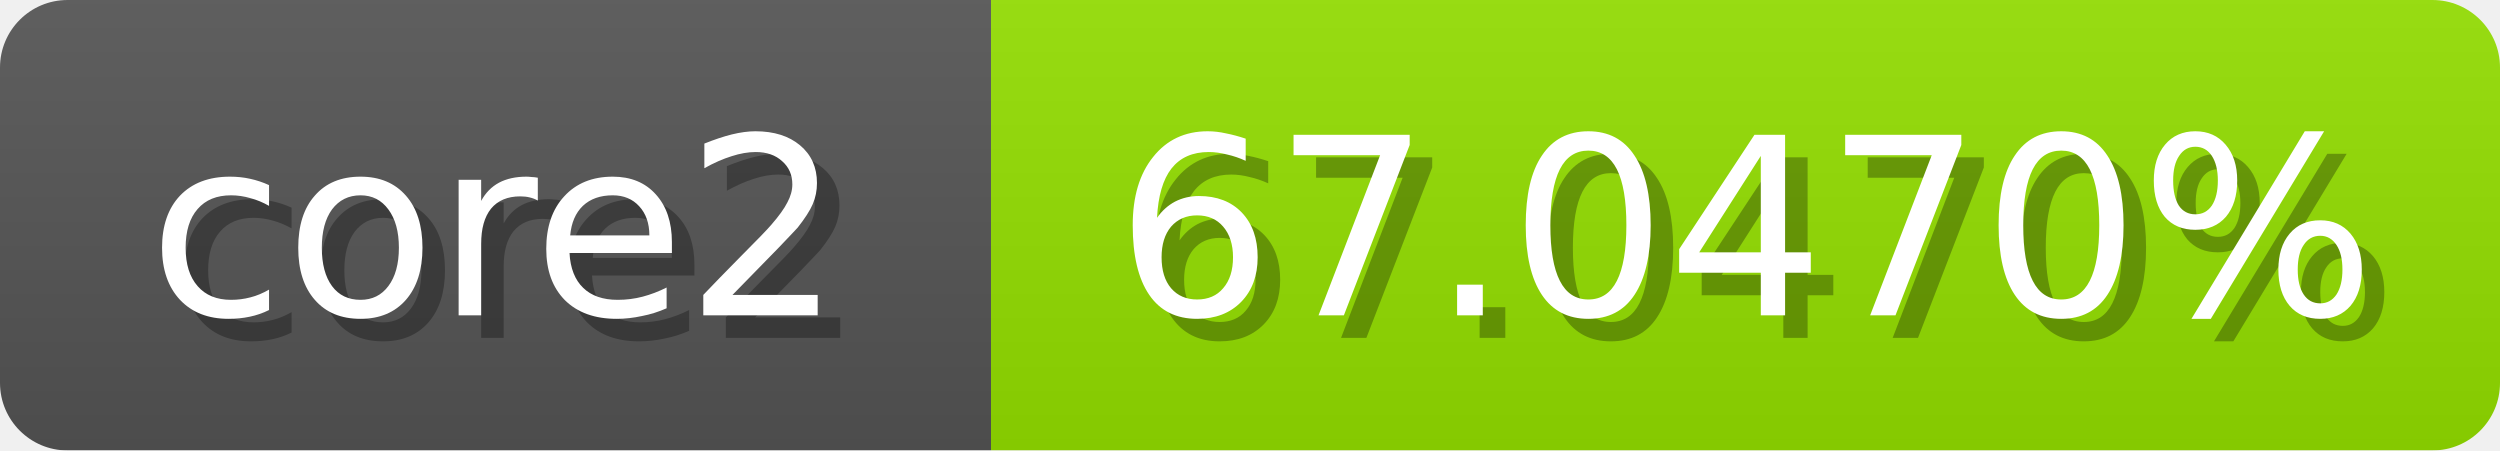
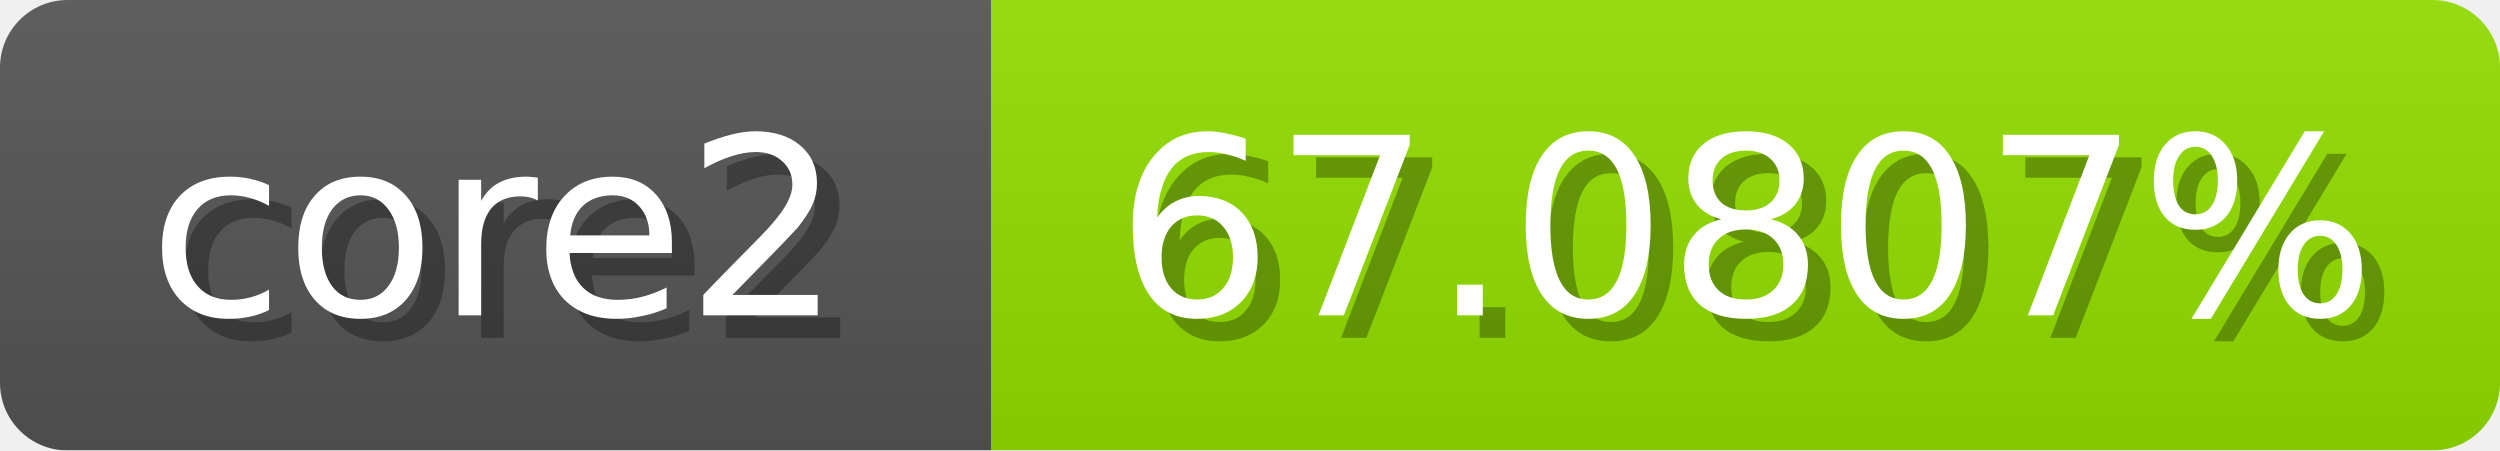
<svg xmlns="http://www.w3.org/2000/svg" width="111" height="20">
  <linearGradient id="b" x2="0" y2="100%">
    <stop offset="0" stop-color="#bbb" stop-opacity=".1" />
    <stop offset="1" stop-opacity=".1" />
  </linearGradient>
  <mask id="anybadge_1">
    <rect width="111" height="20" rx="3" fill="#fff" />
  </mask>
  <g mask="url(#anybadge_1)">
    <path fill="#555" d="M0 0h44v20H0z" />
-     <path fill="#94e000" d="M44 0h67v20H44z" />
+     <path fill="#93e000" d="M44 0h67v20H44z" />
    <path fill="url(#b)" d="M0 0h111v20H0z" />
  </g>
  <g fill="#fff" text-anchor="middle" font-family="DejaVu Sans,Verdana,Geneva,sans-serif" font-size="11">
    <text x="23.0" y="15" fill="#010101" fill-opacity=".3">core2</text>
    <text x="22.0" y="14">core2</text>
  </g>
  <g fill="#fff" text-anchor="middle" font-family="DejaVu Sans,Verdana,Geneva,sans-serif" font-size="11">
-     <text x="78.5" y="15" fill="#010101" fill-opacity=".3">67.0470%</text>
-     <text x="77.5" y="14">67.0470%</text>
+     <text x="78.5" y="15" fill="#010101" fill-opacity=".3">67.0807%</text>
+     <text x="77.5" y="14">67.0807%</text>
  </g>
</svg>
